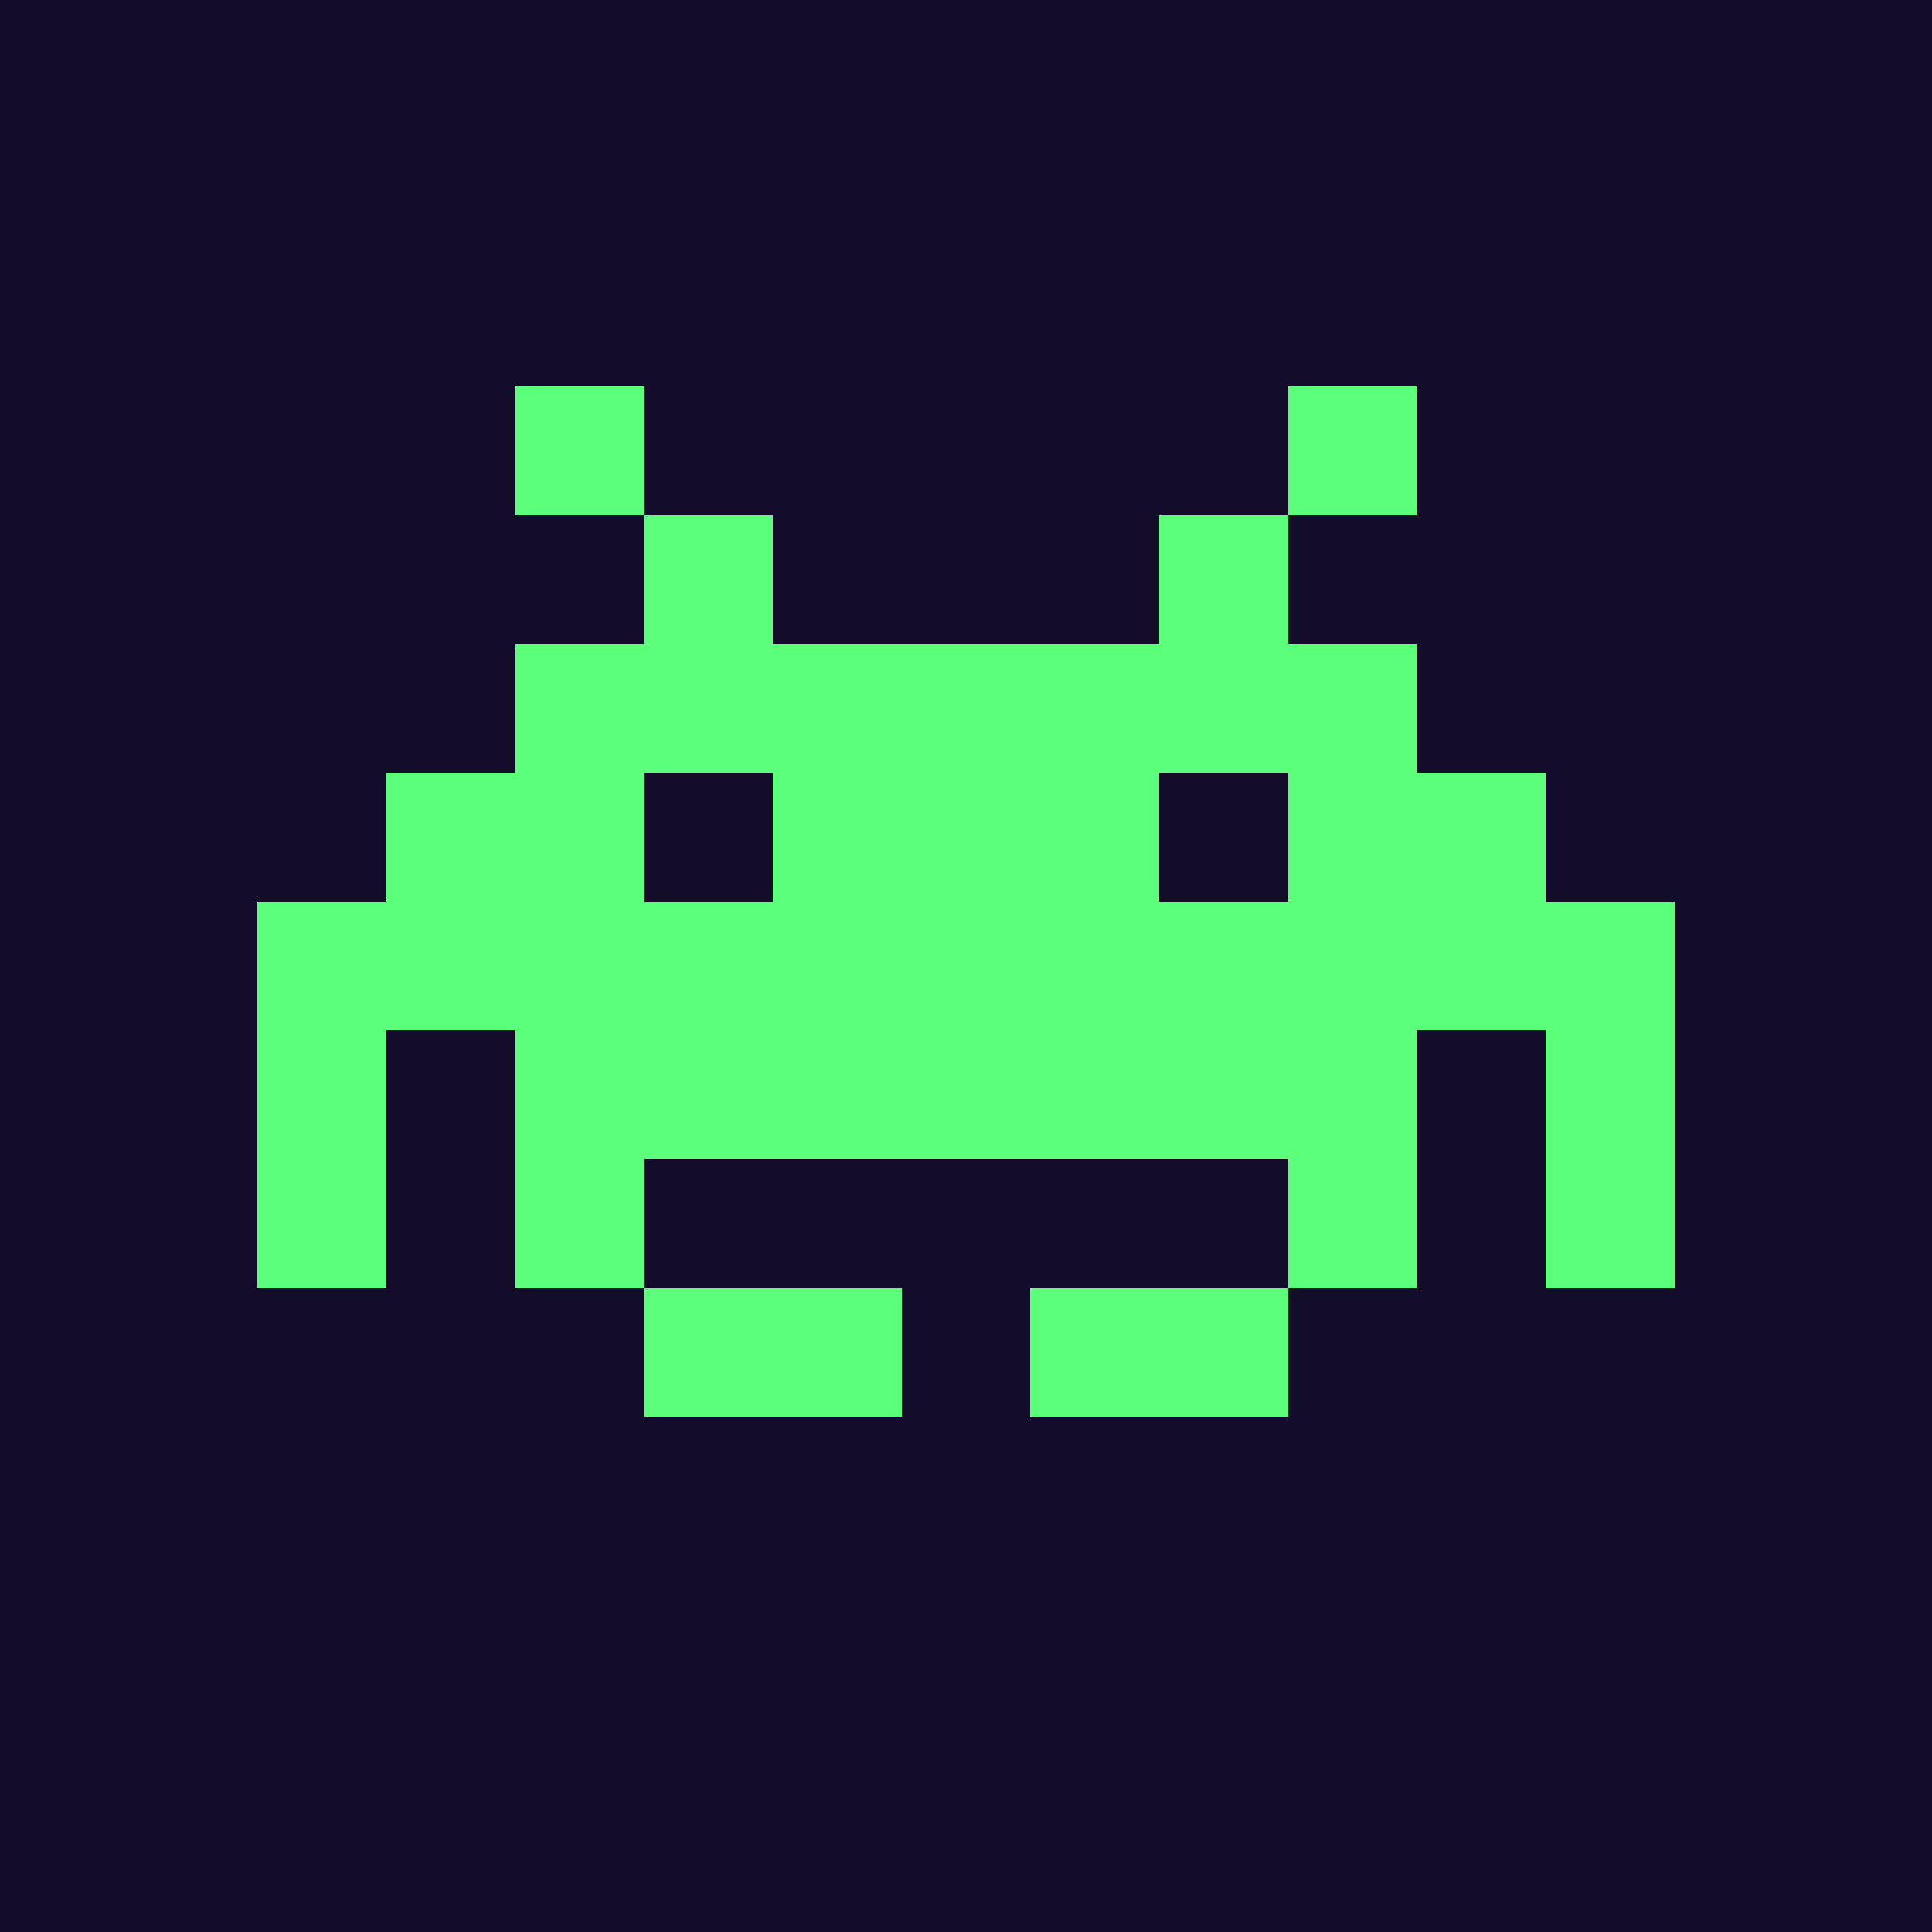
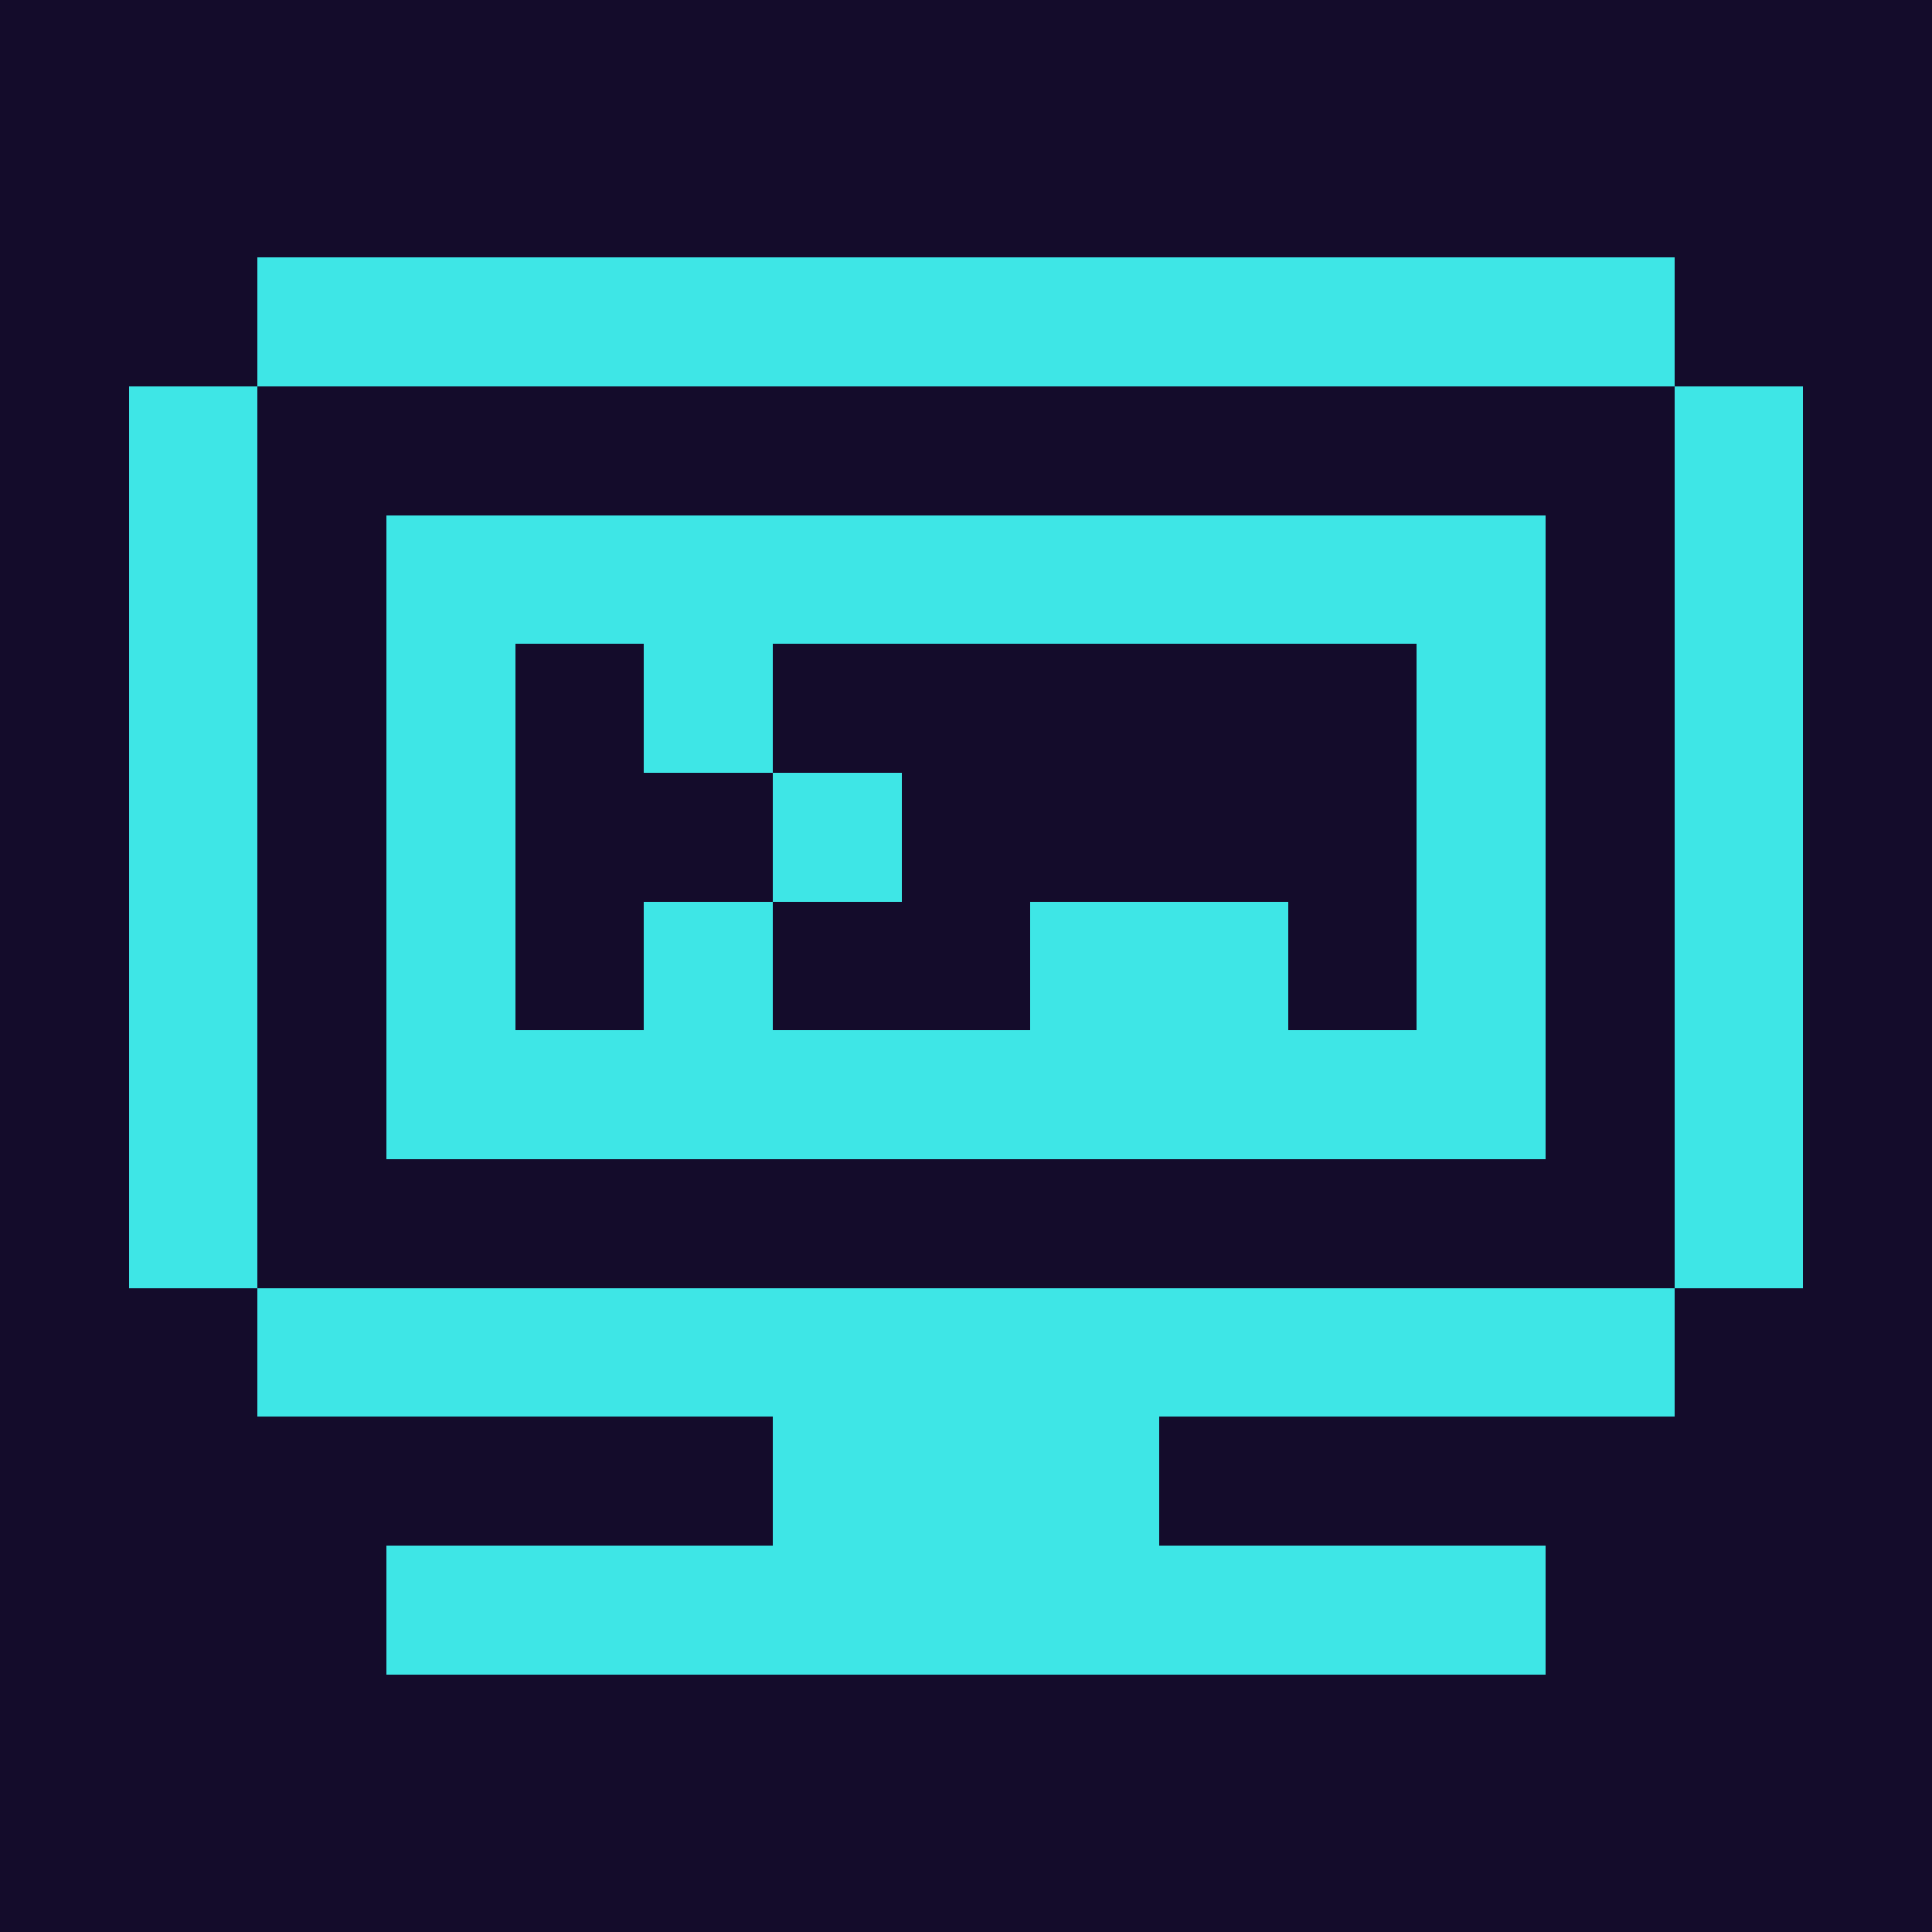
<svg xmlns="http://www.w3.org/2000/svg" viewBox="0 0 15 15" shape-rendering="crispEdges">
  <rect width="15" height="15" fill="#140c2b" />
-   <g fill="#5cff7a">
-     <rect x="4" y="3" width="1" height="1" />
-     <rect x="10" y="3" width="1" height="1" />
+   <g fill="#3ee6e6">
+     <rect x="2" y="2" width="1" height="1" />
+     <rect x="3" y="2" width="1" height="1" />
+     <rect x="4" y="2" width="1" height="1" />
+     <rect x="5" y="2" width="1" height="1" />
+     <rect x="6" y="2" width="1" height="1" />
+     <rect x="7" y="2" width="1" height="1" />
+     <rect x="8" y="2" width="1" height="1" />
+     <rect x="9" y="2" width="1" height="1" />
+     <rect x="10" y="2" width="1" height="1" />
+     <rect x="11" y="2" width="1" height="1" />
+     <rect x="12" y="2" width="1" height="1" />
+     <rect x="1" y="3" width="1" height="1" />
+     <rect x="13" y="3" width="1" height="1" />
+     <rect x="1" y="4" width="1" height="1" />
+     <rect x="3" y="4" width="1" height="1" />
+     <rect x="4" y="4" width="1" height="1" />
    <rect x="5" y="4" width="1" height="1" />
+     <rect x="6" y="4" width="1" height="1" />
+     <rect x="7" y="4" width="1" height="1" />
+     <rect x="8" y="4" width="1" height="1" />
    <rect x="9" y="4" width="1" height="1" />
-     <rect x="4" y="5" width="1" height="1" />
+     <rect x="10" y="4" width="1" height="1" />
+     <rect x="11" y="4" width="1" height="1" />
+     <rect x="13" y="4" width="1" height="1" />
+     <rect x="1" y="5" width="1" height="1" />
+     <rect x="3" y="5" width="1" height="1" />
    <rect x="5" y="5" width="1" height="1" />
-     <rect x="6" y="5" width="1" height="1" />
-     <rect x="7" y="5" width="1" height="1" />
-     <rect x="8" y="5" width="1" height="1" />
-     <rect x="9" y="5" width="1" height="1" />
-     <rect x="10" y="5" width="1" height="1" />
+     <rect x="11" y="5" width="1" height="1" />
+     <rect x="13" y="5" width="1" height="1" />
+     <rect x="1" y="6" width="1" height="1" />
    <rect x="3" y="6" width="1" height="1" />
-     <rect x="4" y="6" width="1" height="1" />
    <rect x="6" y="6" width="1" height="1" />
-     <rect x="7" y="6" width="1" height="1" />
-     <rect x="8" y="6" width="1" height="1" />
-     <rect x="10" y="6" width="1" height="1" />
    <rect x="11" y="6" width="1" height="1" />
-     <rect x="2" y="7" width="1" height="1" />
+     <rect x="13" y="6" width="1" height="1" />
+     <rect x="1" y="7" width="1" height="1" />
    <rect x="3" y="7" width="1" height="1" />
-     <rect x="4" y="7" width="1" height="1" />
    <rect x="5" y="7" width="1" height="1" />
-     <rect x="6" y="7" width="1" height="1" />
-     <rect x="7" y="7" width="1" height="1" />
    <rect x="8" y="7" width="1" height="1" />
    <rect x="9" y="7" width="1" height="1" />
-     <rect x="10" y="7" width="1" height="1" />
    <rect x="11" y="7" width="1" height="1" />
-     <rect x="12" y="7" width="1" height="1" />
-     <rect x="2" y="8" width="1" height="1" />
+     <rect x="13" y="7" width="1" height="1" />
+     <rect x="1" y="8" width="1" height="1" />
+     <rect x="3" y="8" width="1" height="1" />
    <rect x="4" y="8" width="1" height="1" />
    <rect x="5" y="8" width="1" height="1" />
    <rect x="6" y="8" width="1" height="1" />
    <rect x="7" y="8" width="1" height="1" />
    <rect x="8" y="8" width="1" height="1" />
    <rect x="9" y="8" width="1" height="1" />
    <rect x="10" y="8" width="1" height="1" />
-     <rect x="12" y="8" width="1" height="1" />
-     <rect x="2" y="9" width="1" height="1" />
-     <rect x="4" y="9" width="1" height="1" />
-     <rect x="10" y="9" width="1" height="1" />
-     <rect x="12" y="9" width="1" height="1" />
+     <rect x="11" y="8" width="1" height="1" />
+     <rect x="13" y="8" width="1" height="1" />
+     <rect x="1" y="9" width="1" height="1" />
+     <rect x="13" y="9" width="1" height="1" />
+     <rect x="2" y="10" width="1" height="1" />
+     <rect x="3" y="10" width="1" height="1" />
+     <rect x="4" y="10" width="1" height="1" />
    <rect x="5" y="10" width="1" height="1" />
    <rect x="6" y="10" width="1" height="1" />
+     <rect x="7" y="10" width="1" height="1" />
    <rect x="8" y="10" width="1" height="1" />
    <rect x="9" y="10" width="1" height="1" />
+     <rect x="10" y="10" width="1" height="1" />
+     <rect x="11" y="10" width="1" height="1" />
+     <rect x="12" y="10" width="1" height="1" />
+     <rect x="6" y="11" width="1" height="1" />
+     <rect x="7" y="11" width="1" height="1" />
+     <rect x="8" y="11" width="1" height="1" />
+     <rect x="3" y="12" width="1" height="1" />
+     <rect x="4" y="12" width="1" height="1" />
+     <rect x="5" y="12" width="1" height="1" />
+     <rect x="6" y="12" width="1" height="1" />
+     <rect x="7" y="12" width="1" height="1" />
+     <rect x="8" y="12" width="1" height="1" />
+     <rect x="9" y="12" width="1" height="1" />
+     <rect x="10" y="12" width="1" height="1" />
+     <rect x="11" y="12" width="1" height="1" />
  </g>
</svg>
